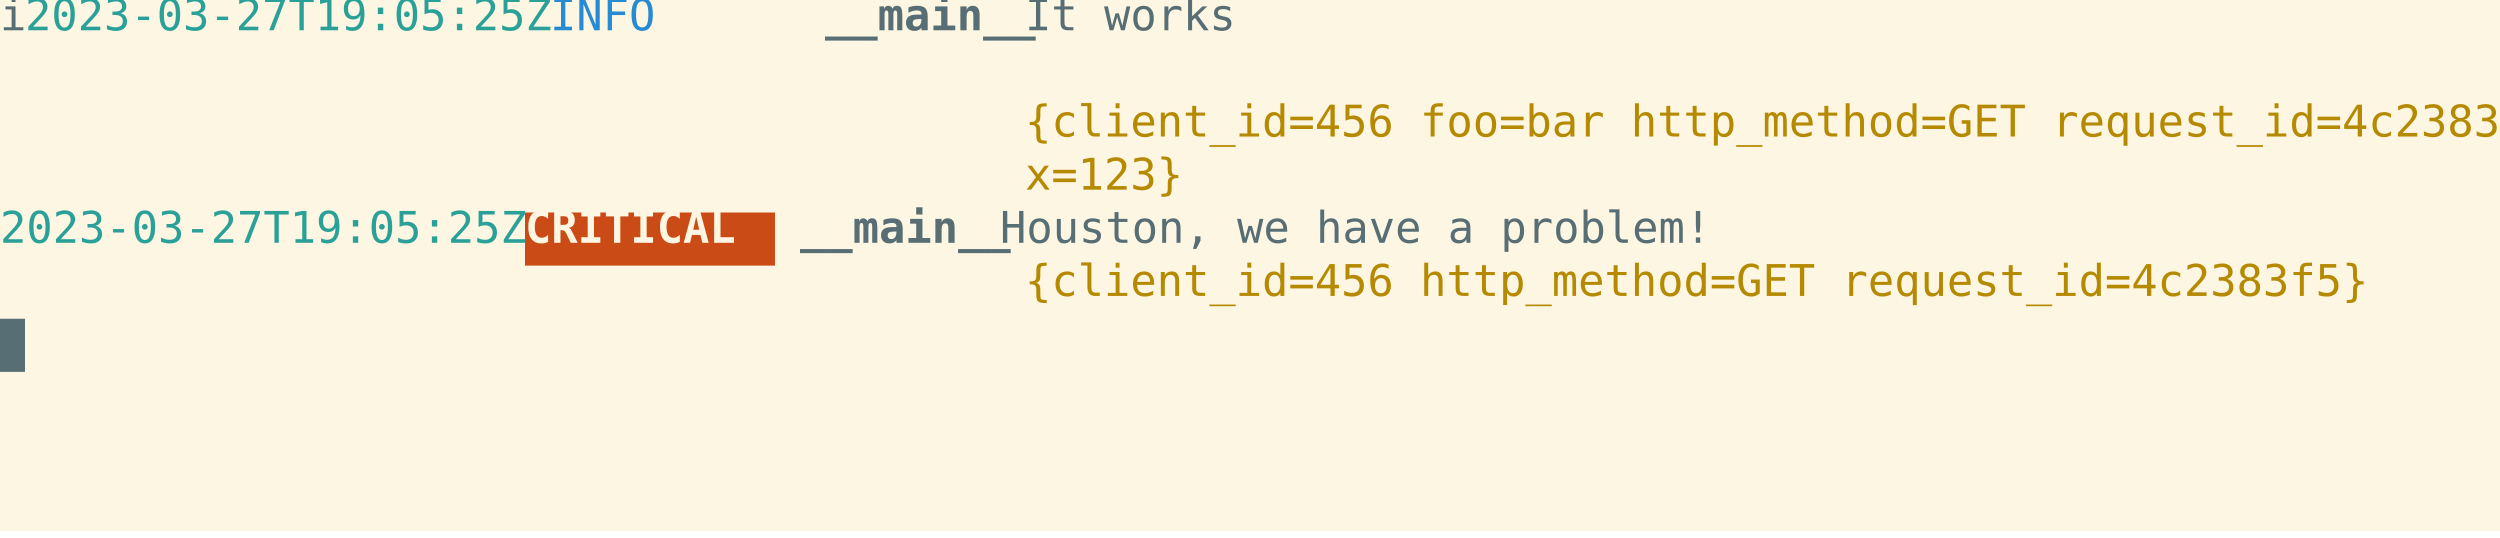
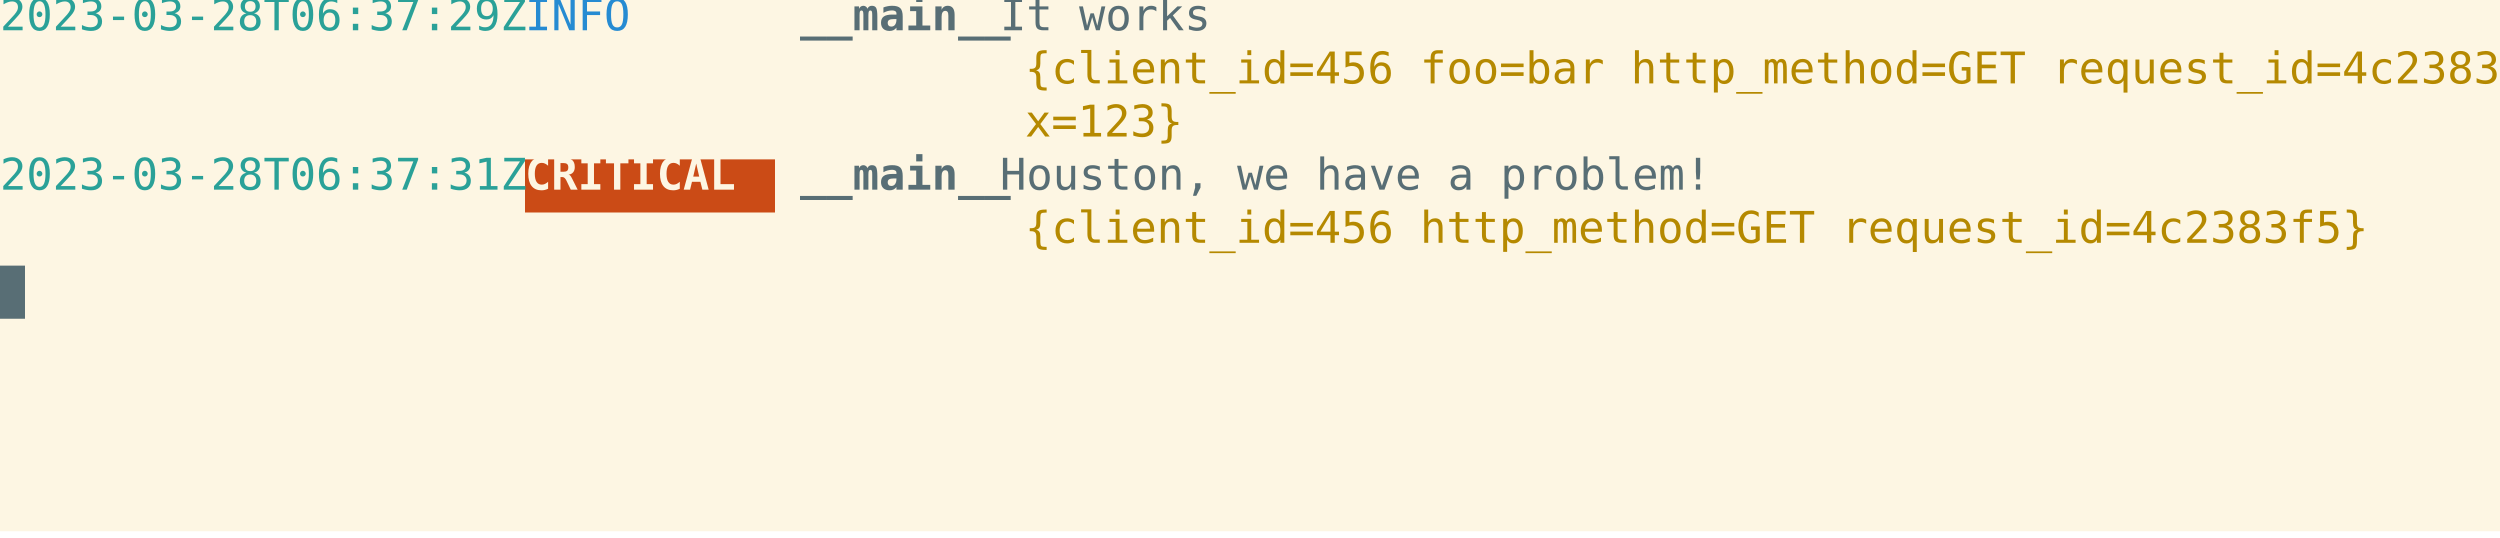
<svg xmlns="http://www.w3.org/2000/svg" xmlns:ns1="https://github.com/nbedos/termtosvg" xmlns:xlink="http://www.w3.org/1999/xlink" id="terminal" baseProfile="full" viewBox="0 0 800 172" width="800" version="1.1">
  <defs>
    <ns1:template_settings>
      <ns1:screen_geometry columns="100" rows="10" />
      <ns1:animation type="css" />
    </ns1:template_settings>
    <style type="text/css" id="generated-style">#screen {
                font-family: 'DejaVu Sans Mono', monospace;
                font-style: normal;
                font-size: 14px;
            }

        text {
            dominant-baseline: text-before-edge;
            white-space: pre;
        }
    </style>
    <style type="text/css" id="user-style">
            /* The colors defined below are the default 16 colors used for rendering text of the terminal. Adjust
               them as needed.
               Solarized light color theme (http://ethanschoonover.com/solarized) */
            .foreground {fill: #586e75;}
            .background {fill: #fdf6e3;}
            .color0 {fill: #fdf6e3;}
            .color1 {fill: #dc322f;}
            .color2 {fill: #859900;}
            .color3 {fill: #b58900;}
            .color4 {fill: #268bd2;}
            .color5 {fill: #6c71c4;}
            .color6 {fill: #2aa198;}
            .color7 {fill: #586e75;}
            .color8 {fill: #839496;}
            .color9 {fill: #cb4b16;}
            .color10 {fill: #eee8d5;}
            .color11 {fill: #93a1a1;}
            .color12 {fill: #657b83;}
            .color13 {fill: #073642;}
            .color14 {fill: #d33682;}
            .color15 {fill: #002b36;}
        </style>
  </defs>
  <svg id="screen" width="800" height="170" viewBox="0 0 800 170" preserveAspectRatio="xMidYMin slice">
    <rect class="background" height="100%" width="100%" x="0" y="0" />
    <defs>
      <g id="g1">
-         <text x="0" textLength="8" class="foreground">i</text>
-         <text x="8" textLength="168" class="color6">2023-03-27T19:05:25Z </text>
-         <text x="176" textLength="80" class="color4">   INFO   </text>
-         <text x="256" textLength="8" class="foreground"> </text>
-         <text x="264" textLength="64" font-weight="bold" class="foreground">__main__</text>
-         <text x="328" textLength="472" class="foreground"> It works                                                  </text>
+         <text x="0" textLength="168" class="color6">2023-03-28T06:37:29Z </text>
+         <text x="168" textLength="80" class="color4">   INFO   </text>
+         <text x="248" textLength="8" class="foreground"> </text>
+         <text x="256" textLength="64" font-weight="bold" class="foreground">__main__</text>
+         <text x="320" textLength="480" class="foreground"> It works                                                   </text>
      </g>
      <g id="g2">
-         <text x="0" textLength="8" class="foreground"> </text>
-       </g>
-       <g id="g3">
        <text x="0" textLength="168" class="color6">                     </text>
        <text x="168" textLength="160" class="foreground">                    </text>
        <text x="328" textLength="464" class="color3">{client_id=456 foo=bar http_method=GET request_id=4c2383f5</text>
        <text x="792" textLength="8" class="foreground"> </text>
      </g>
-       <g id="g4">
+       <g id="g3">
        <text x="0" textLength="168" class="color6">                     </text>
        <text x="168" textLength="160" class="foreground">                    </text>
        <text x="328" textLength="464" class="color3">x=123}                                                    </text>
        <text x="792" textLength="8" class="foreground"> </text>
      </g>
-       <g id="g5">
-         <text x="0" textLength="168" class="color6">2023-03-27T19:05:25Z </text>
+       <g id="g4">
+         <text x="0" textLength="168" class="color6">2023-03-28T06:37:31Z </text>
        <text x="168" textLength="80" font-weight="bold" class="background"> CRITICAL </text>
        <text x="248" textLength="8" class="foreground"> </text>
        <text x="256" textLength="64" font-weight="bold" class="foreground">__main__</text>
        <text x="320" textLength="480" class="foreground"> Houston, we have a problem!                                </text>
      </g>
-       <g id="g6">
+       <g id="g5">
        <text x="0" textLength="168" class="color6">                     </text>
        <text x="168" textLength="160" class="foreground">                    </text>
        <text x="328" textLength="464" class="color3">{client_id=456 http_method=GET request_id=4c2383f5}       </text>
        <text x="792" textLength="8" class="foreground"> </text>
      </g>
-       <g id="g7">
+       <g id="g6">
        <text x="0" textLength="8" class="background"> </text>
      </g>
    </defs>
    <g>
      <use xlink:href="#g1" y="0" />
      <use xlink:href="#g2" y="17" />
      <use xlink:href="#g3" y="34" />
+       <rect x="168" y="51" width="80" height="17" class="color9" />
      <use xlink:href="#g4" y="51" />
-       <rect x="168" y="68" width="80" height="17" class="color9" />
      <use xlink:href="#g5" y="68" />
+       <rect x="0" y="85" width="8" height="17" class="foreground" />
      <use xlink:href="#g6" y="85" />
-       <rect x="0" y="102" width="8" height="17" class="foreground" />
-       <use xlink:href="#g7" y="102" />
    </g>
  </svg>
</svg>
